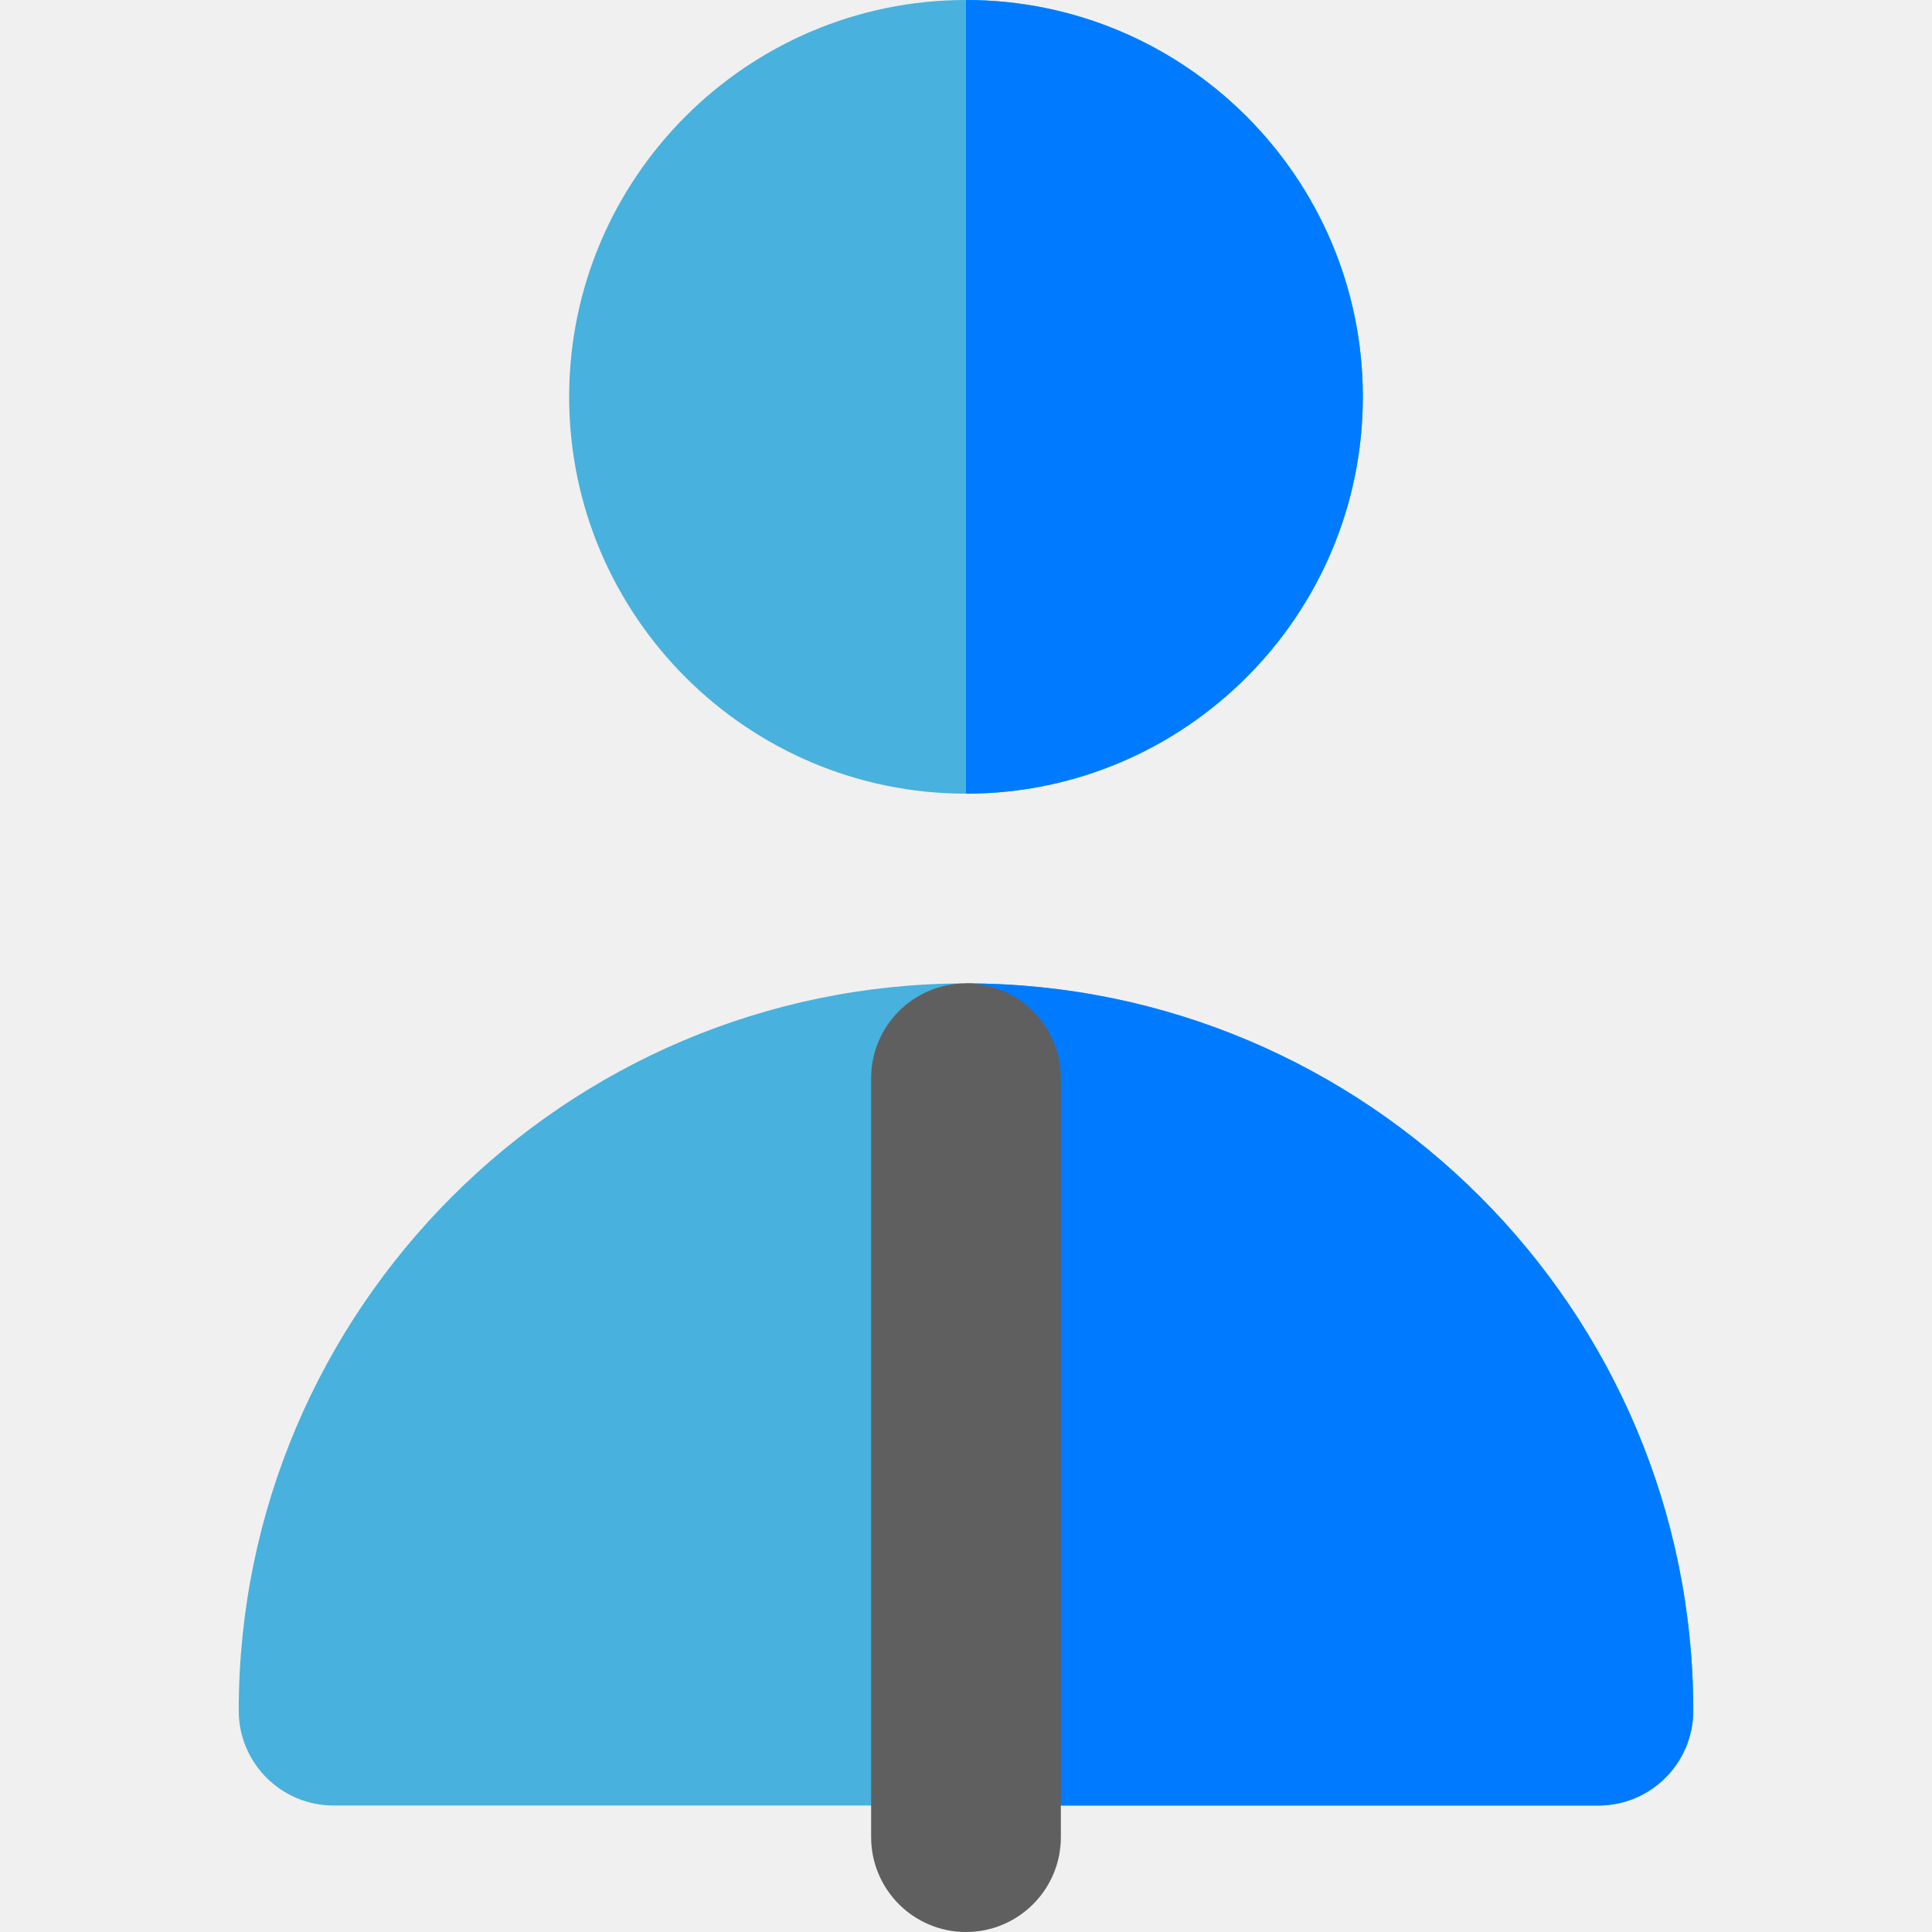
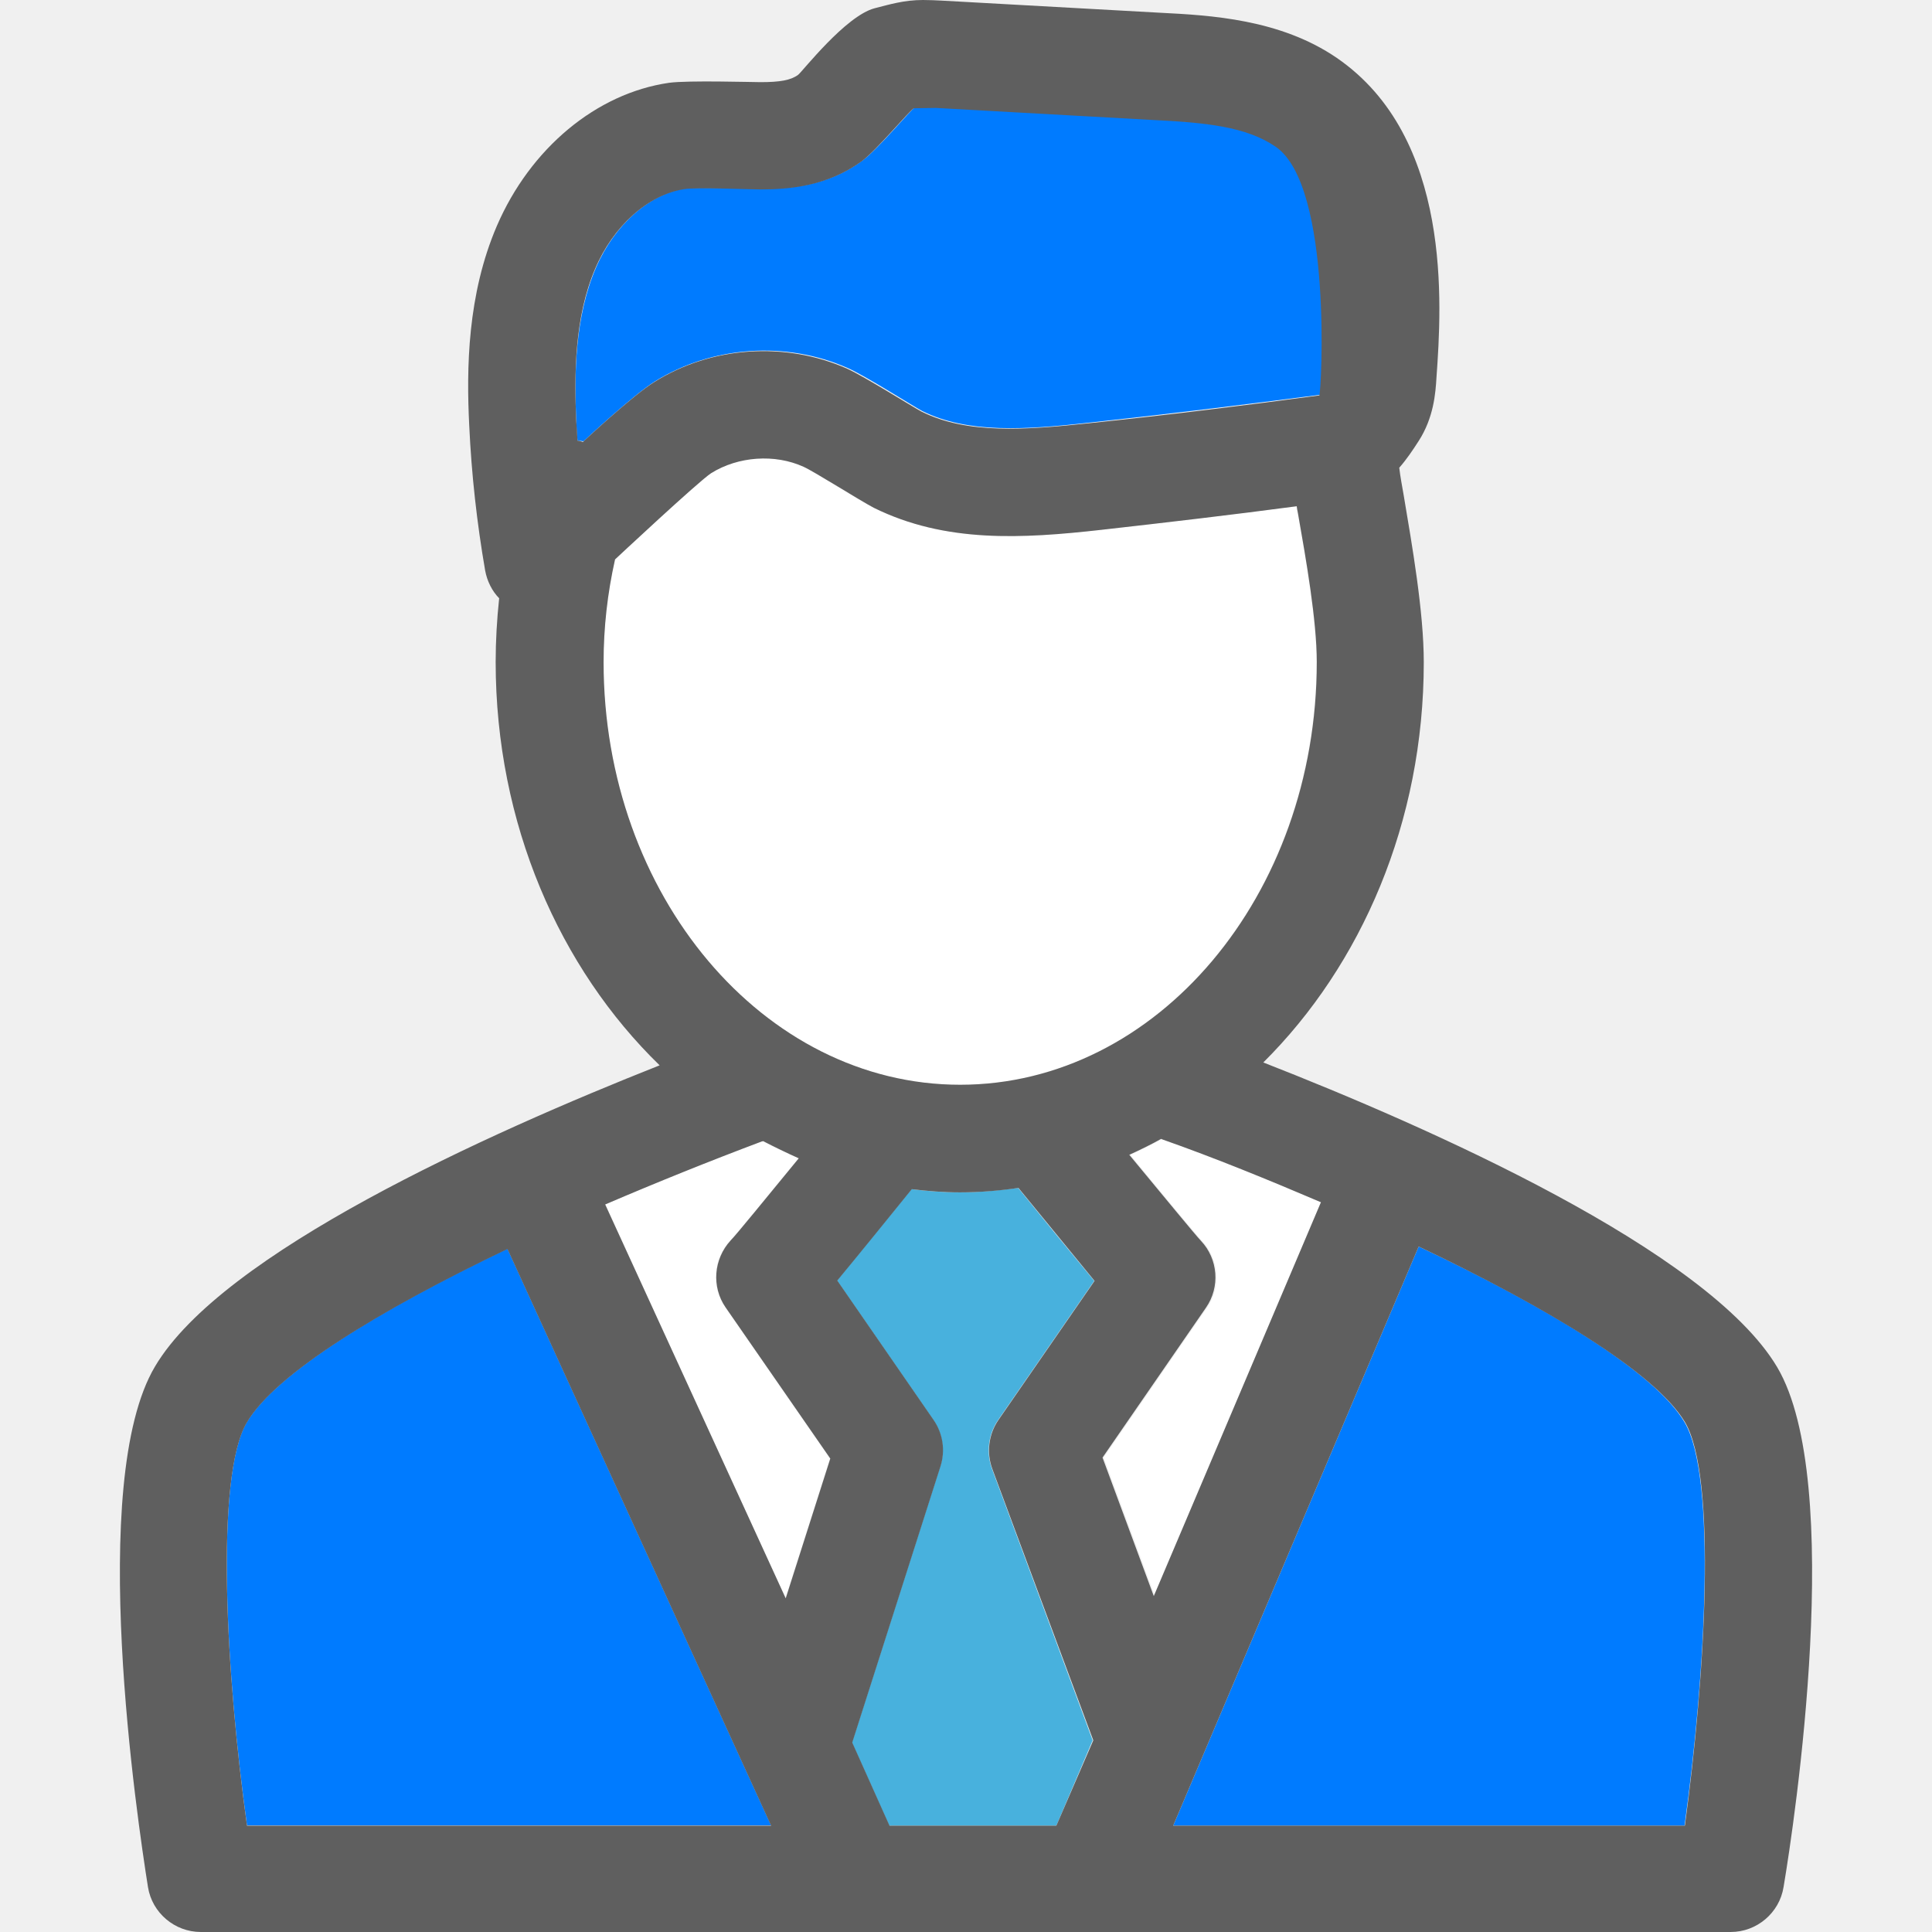
- <svg xmlns="http://www.w3.org/2000/svg" height="800px" width="800px" version="1.1" id="Layer_1" viewBox="0 0 512 512">
-   <path style="fill: rgb(72, 177, 221);" d="M256,0c-57.989,0-105.165,47.178-105.165,105.165c0,57.989,47.176,105.165,105.165,105.165 s105.165-47.176,105.165-105.165C361.165,47.178,313.989,0,256,0z" />
-   <path style="fill: rgb(72, 177, 221);" d="M256,260.609c-106.273,0-192.733,86.462-192.733,192.733c0,13.885,11.256,25.139,25.139,25.139 h335.188c13.883,0,25.139-11.254,25.139-25.139C448.733,347.071,362.273,260.609,256,260.609z" />
-   <path style="fill: rgb(0, 123, 255);" d="M256,260.609v217.872h167.594c13.883,0,25.139-11.254,25.139-25.139 C448.733,347.071,362.273,260.609,256,260.609z" />
-   <path style="fill: rgb(95, 95, 95);" d="M256,260.609c-13.883,0-25.139,11.257-25.139,25.139v201.113C230.861,500.746,242.117,512,256,512 s25.139-11.254,25.139-25.139V285.748C281.139,271.866,269.883,260.609,256,260.609z" />
-   <path style="fill: rgb(0, 123, 255);" d="M256,0v210.331c57.989,0,105.165-47.176,105.165-105.165C361.165,47.178,313.989,0,256,0z" />
+ <svg xmlns="http://www.w3.org/2000/svg" height="800px" width="800px" version="1.1" id="Layer_1" viewBox="0 0 392.275 392.275">
+   <g>
+     <path style="fill: rgb(0, 123, 255);" d="M288.05,253.091l-49.842,117.592H342.03c4.202-30.19,6.594-70.853,0-81.907 C336.147,278.756,314.491,265.568,288.05,253.091z" />
+     <path style="fill: rgb(0, 123, 255);" d="M50.151,288.711c-6.594,11.055-4.202,51.782,0,81.907h106.408l-53.527-117.075 C76.979,265.956,56.034,278.885,50.151,288.711z" />
+     <path style="fill: rgb(0, 123, 255);" d="M116.996,85.398c0.065,1.422,0.129,2.715,0.259,4.073c0.388,0,0.776,0.065,1.228,0.129 c0,0,10.02-9.374,14.481-12.154c11.636-7.24,26.634-8.275,39.176-2.715c3.556,1.552,13.382,7.822,15.127,8.727 c9.244,4.59,20.945,3.814,34.133,2.327c15.515-1.681,31.224-3.62,46.61-5.624c0.453-0.517,2.844-42.408-8.857-50.489 c-5.947-4.073-14.352-4.848-24.76-5.43l-44.218-2.457c-0.84-0.065-4.396,0-4.461,0.065c-0.711,0.323-7.564,8.598-10.667,10.796 c-6.982,5.107-14.61,5.689-20.558,5.689c-1.939,0-13.059-0.388-15.386-0.065c-7.24,1.099-14.352,7.37-18.101,16.097 C116.672,64.388,116.608,76.218,116.996,85.398z" />
+   </g>
+   <g>
+     <path style="fill:#FFFFFF;" d="M159.468,324.525l9.05-28.38l-21.269-30.707c-2.909-4.202-2.457-9.891,1.034-13.576 c1.164-1.228,7.24-8.663,13.834-16.679c-2.457-1.099-4.848-2.133-7.24-3.491c-0.065,0-0.129,0-0.259,0.065 c-10.602,3.943-21.398,8.275-31.741,12.735L159.468,324.525z" />
+     <path style="fill:#FFFFFF;" d="M268.204,244.105c-10.602-4.59-21.463-8.857-32.065-12.8c-0.065,0-0.129-0.065-0.129-0.065 c-2.133,1.164-4.331,2.263-6.465,3.232c6.853,8.404,13.382,16.226,14.545,17.455c3.491,3.814,3.879,9.438,1.034,13.576 l-21.01,30.448l10.408,28.121L268.204,244.105z" />
+   </g>
+   <path style="fill: rgb(72, 177, 221);" d="M201.424,298.279c-1.228-3.297-0.776-7.047,1.228-9.956l19.523-28.25 c-4.719-5.689-11.119-13.511-15.451-18.877c-3.879,0.517-7.822,0.905-11.895,0.905c-3.297,0-6.594-0.259-9.762-0.646 c-4.202,5.172-10.537,12.929-15.127,18.554l19.523,28.25c1.939,2.78,2.457,6.335,1.422,9.503l-17.907,56.048l7.564,16.873h33.939 l7.37-17.325L201.424,298.279z" />
+   <path style="fill:#FFFFFF;" d="M194.895,220.251c39.952,0,72.404-38.465,72.404-85.85c0-8.404-2.133-20.945-3.814-30.125 c-0.065-0.517-0.129-1.034-0.259-1.487c-13.123,1.681-26.44,3.297-39.628,4.784c-16.097,1.745-31.677,2.715-46.222-4.461 c-2.844-1.422-12.283-7.434-14.287-8.339c-5.883-2.651-13.317-2.069-18.747,1.293c-2.521,1.616-19.523,17.519-19.523,17.519 c-1.487,6.853-2.327,13.834-2.327,20.881C122.555,181.721,155.008,220.251,194.895,220.251z" />
+   <path style="fill: rgb(95, 95, 95);" d="M360.842,277.592c-14.093-23.725-70.917-48.808-104.339-61.867 c19.911-19.782,32.582-48.808,32.582-81.261c0-10.279-2.392-23.855-4.073-33.875c-0.323-1.875-0.711-3.879-0.905-5.624 c1.487-1.681,2.78-3.62,3.943-5.43c3.038-4.719,3.426-9.632,3.62-12.994c1.034-14.545,3.297-48.614-20.234-64.776 c-11.507-7.887-25.665-8.663-35.943-9.18l-44.218-2.457C189.981,0.065,188.753,0,187.396,0c-3.814,0-6.788,0.905-9.826,1.681 c-5.883,1.552-14.61,12.8-15.515,13.511c-1.487,1.099-3.685,1.487-7.628,1.487c-1.616,0-14.675-0.388-18.554,0.129 c-14.804,2.133-28.186,13.317-34.974,29.026c-6.012,13.964-6.206,28.962-5.624,40.598c0.453,9.826,1.552,19.717,3.232,29.414 c0.388,2.133,1.422,4.202,2.844,5.624c-0.453,4.267-0.711,8.598-0.711,12.929c0,32.84,12.994,62.19,33.293,81.907 c-35.103,13.899-88.824,38.077-102.465,61.156c-13.899,23.402-3.556,92.186-1.422,105.697c0.84,5.236,5.43,9.115,10.731,9.115 h310.626c5.301,0,9.891-3.879,10.731-9.115C364.398,369.778,374.676,300.994,360.842,277.592z M268.204,244.105l-33.939,79.968 l-10.408-28.121l21.01-30.448c2.909-4.202,2.457-9.891-1.034-13.576c-1.164-1.228-7.628-9.115-14.545-17.455 c2.263-1.034,4.396-2.069,6.465-3.232c0.065,0,0.129,0.065,0.129,0.065C246.741,235.119,257.602,239.58,268.204,244.105z M214.482,370.683h-33.875l-7.564-16.873l17.907-56.048c1.034-3.232,0.517-6.723-1.422-9.503l-19.523-28.251 c4.655-5.624,10.925-13.382,15.127-18.554c3.168,0.388,6.465,0.646,9.762,0.646c4.008,0,7.952-0.323,11.895-0.905 c4.331,5.301,10.731,13.123,15.451,18.877l-19.523,28.25c-2.004,2.909-2.457,6.659-1.228,9.956l20.493,55.079L214.482,370.683z M117.254,89.471c-0.065-1.422-0.129-2.715-0.259-4.073c-0.388-9.18-0.388-21.01,3.879-30.901 c3.685-8.663,10.796-14.998,18.101-16.097c2.327-0.388,13.446,0.065,15.386,0.065c5.947,0,13.576-0.646,20.558-5.689 c3.103-2.263,9.956-10.602,10.667-10.796c0.065,0,3.556-0.065,4.461-0.065l44.218,2.457c10.343,0.517,18.747,1.293,24.76,5.43 c11.636,8.016,9.244,49.907,8.857,50.489c-15.386,2.069-31.095,4.008-46.61,5.624c-13.188,1.422-24.889,2.263-34.133-2.327 c-1.745-0.905-11.572-7.111-15.127-8.727c-12.541-5.56-27.539-4.59-39.176,2.715c-4.396,2.715-14.481,12.154-14.481,12.154 C118.095,89.665,117.642,89.471,117.254,89.471z M122.555,134.465c0-7.046,0.776-13.964,2.327-20.881 c0,0,17.002-15.903,19.523-17.519c5.495-3.426,12.929-3.943,18.747-1.293c2.069,0.905,11.442,6.853,14.287,8.339 c14.545,7.176,30.125,6.271,46.222,4.461c13.188-1.487,26.505-3.038,39.628-4.784c0.065,0.517,0.129,0.905,0.259,1.487 c1.616,9.18,3.814,21.721,3.814,30.125c0,47.386-32.453,85.851-72.404,85.851S122.555,181.721,122.555,134.465z M154.684,231.758 c0.065,0,0.129,0,0.259-0.065c2.392,1.228,4.784,2.392,7.24,3.491c-6.594,8.016-12.671,15.515-13.834,16.679 c-3.491,3.814-3.879,9.438-1.034,13.576l21.269,30.707l-9.051,28.38l-36.655-79.968 C133.287,240.097,144.018,235.766,154.684,231.758z M50.151,370.683c-4.202-30.19-6.594-70.853,0-81.907 c5.883-9.891,26.828-22.691,52.881-35.168l53.527,117.075H50.151z M342.095,370.683H238.208l49.842-117.592 c26.376,12.541,48.032,25.665,54.044,35.62C348.689,299.766,346.232,340.493,342.095,370.683z" />
</svg>
